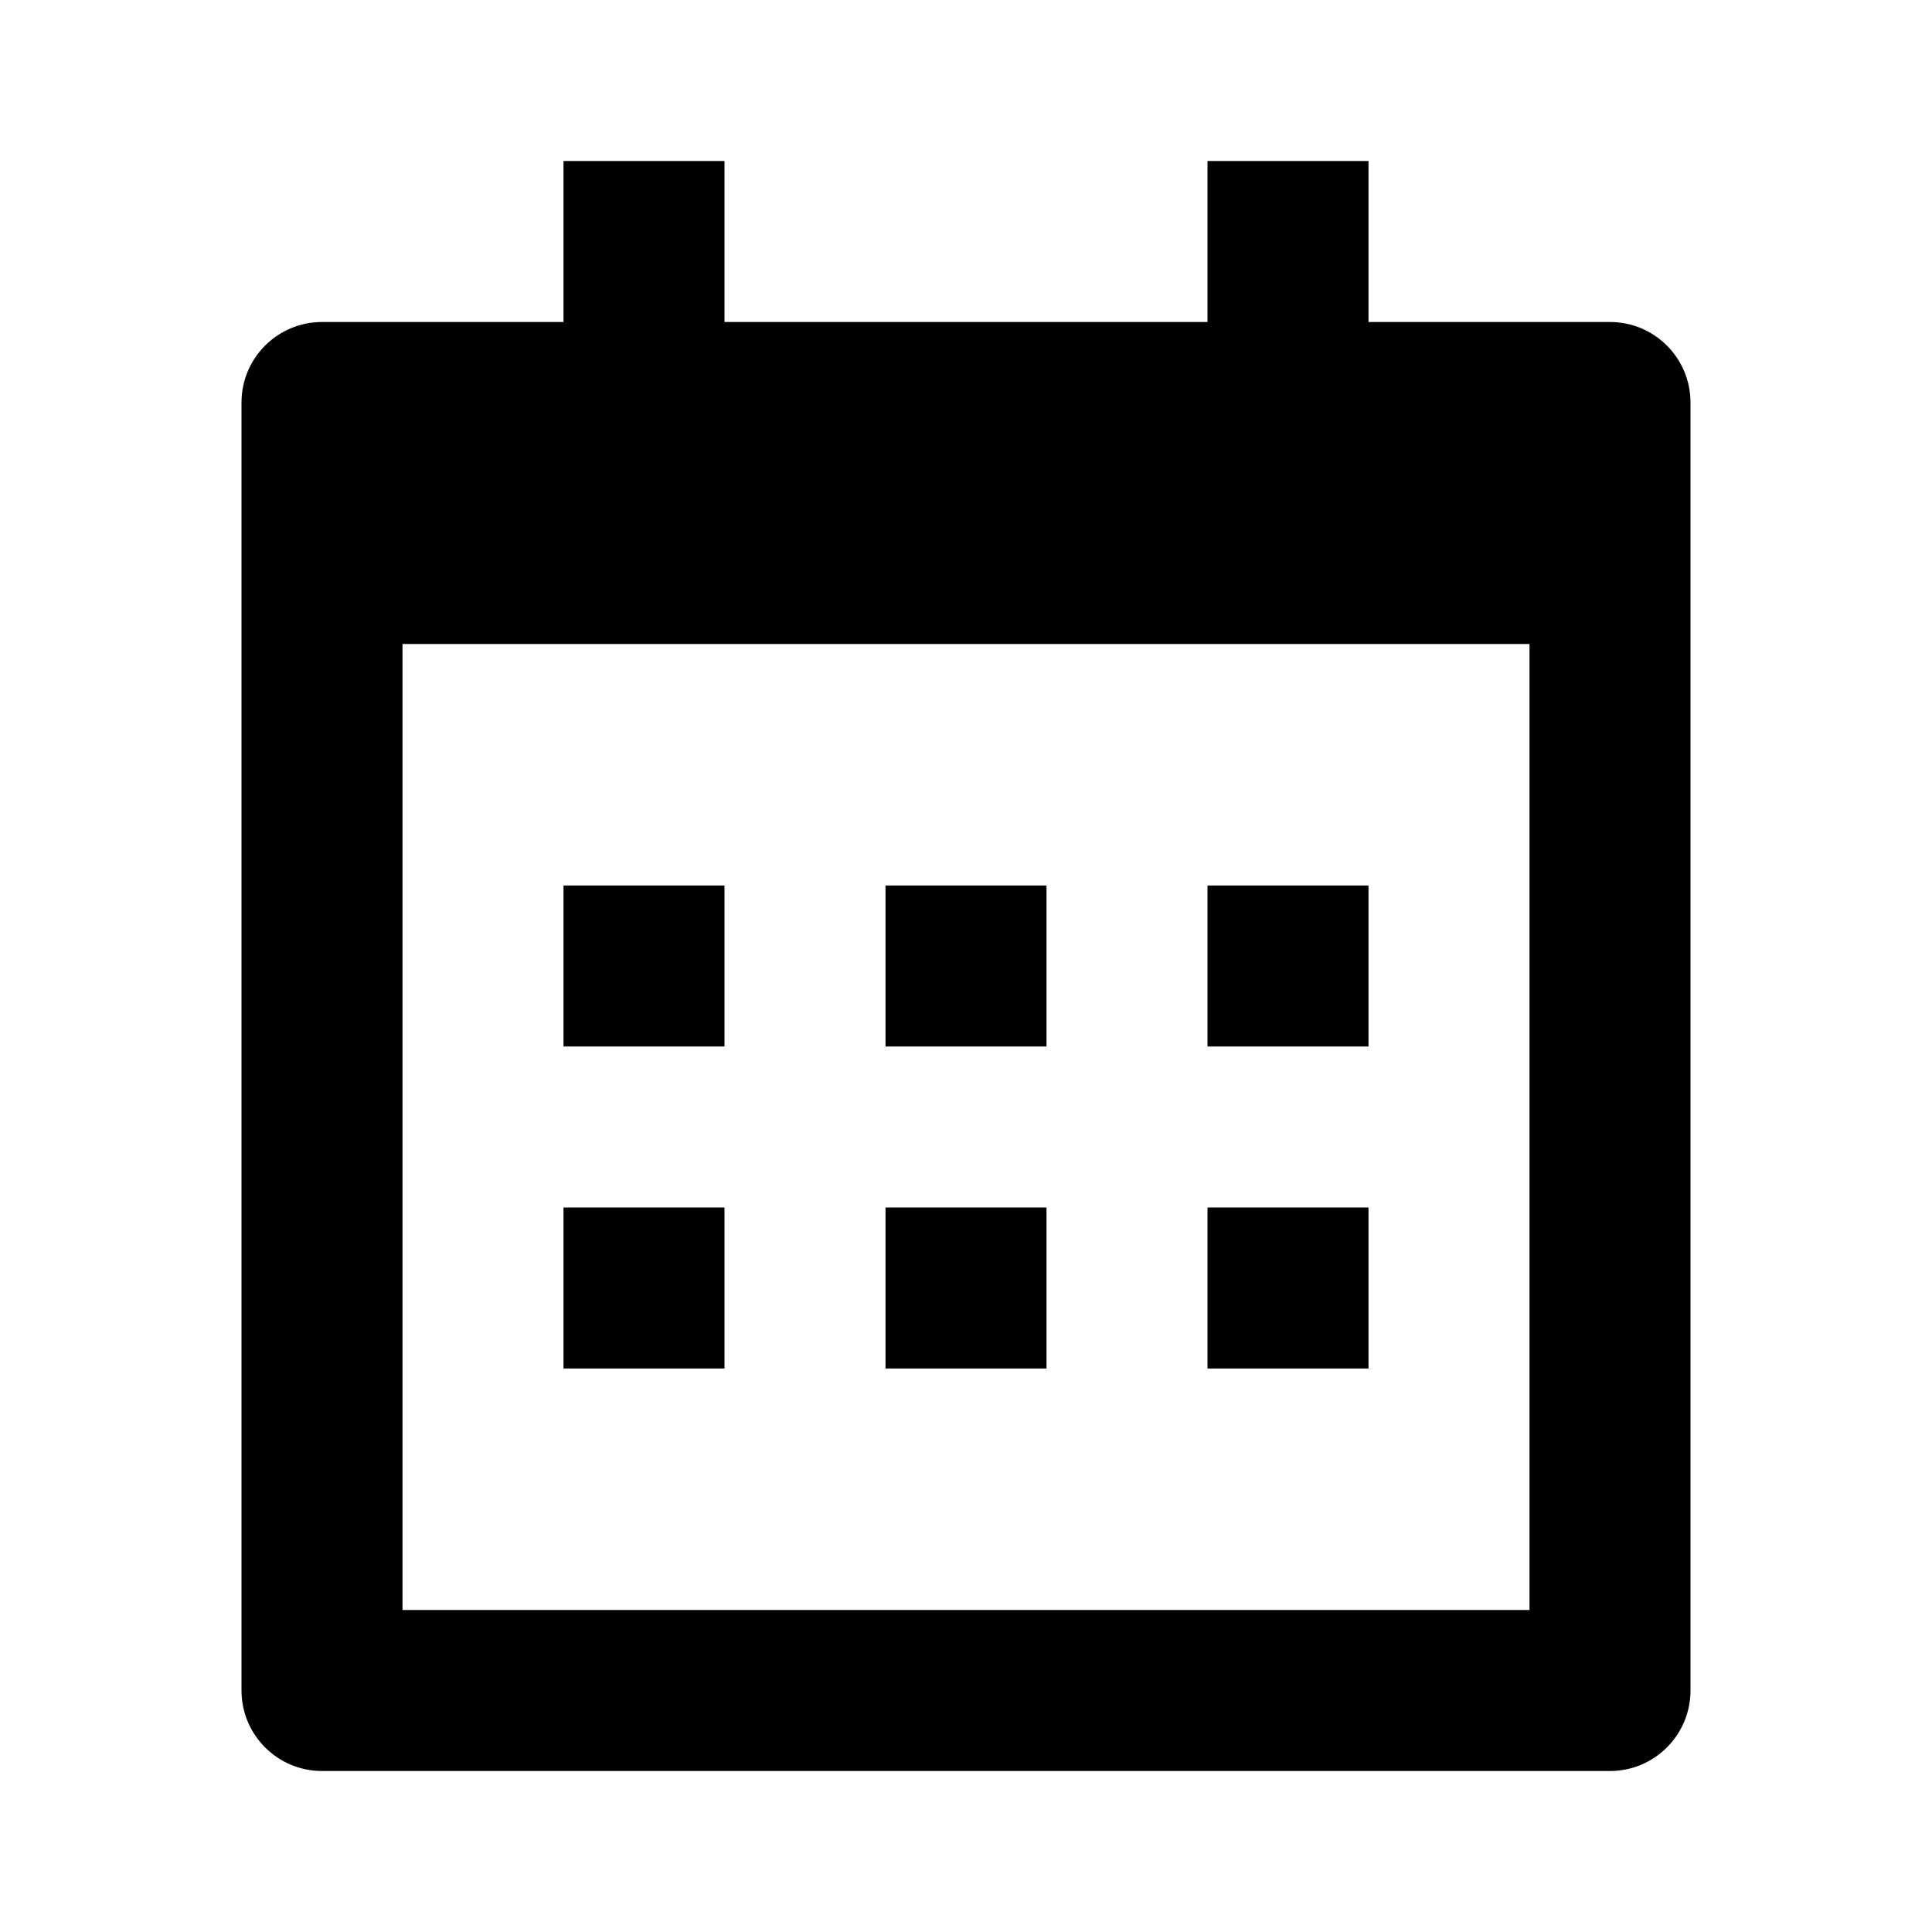
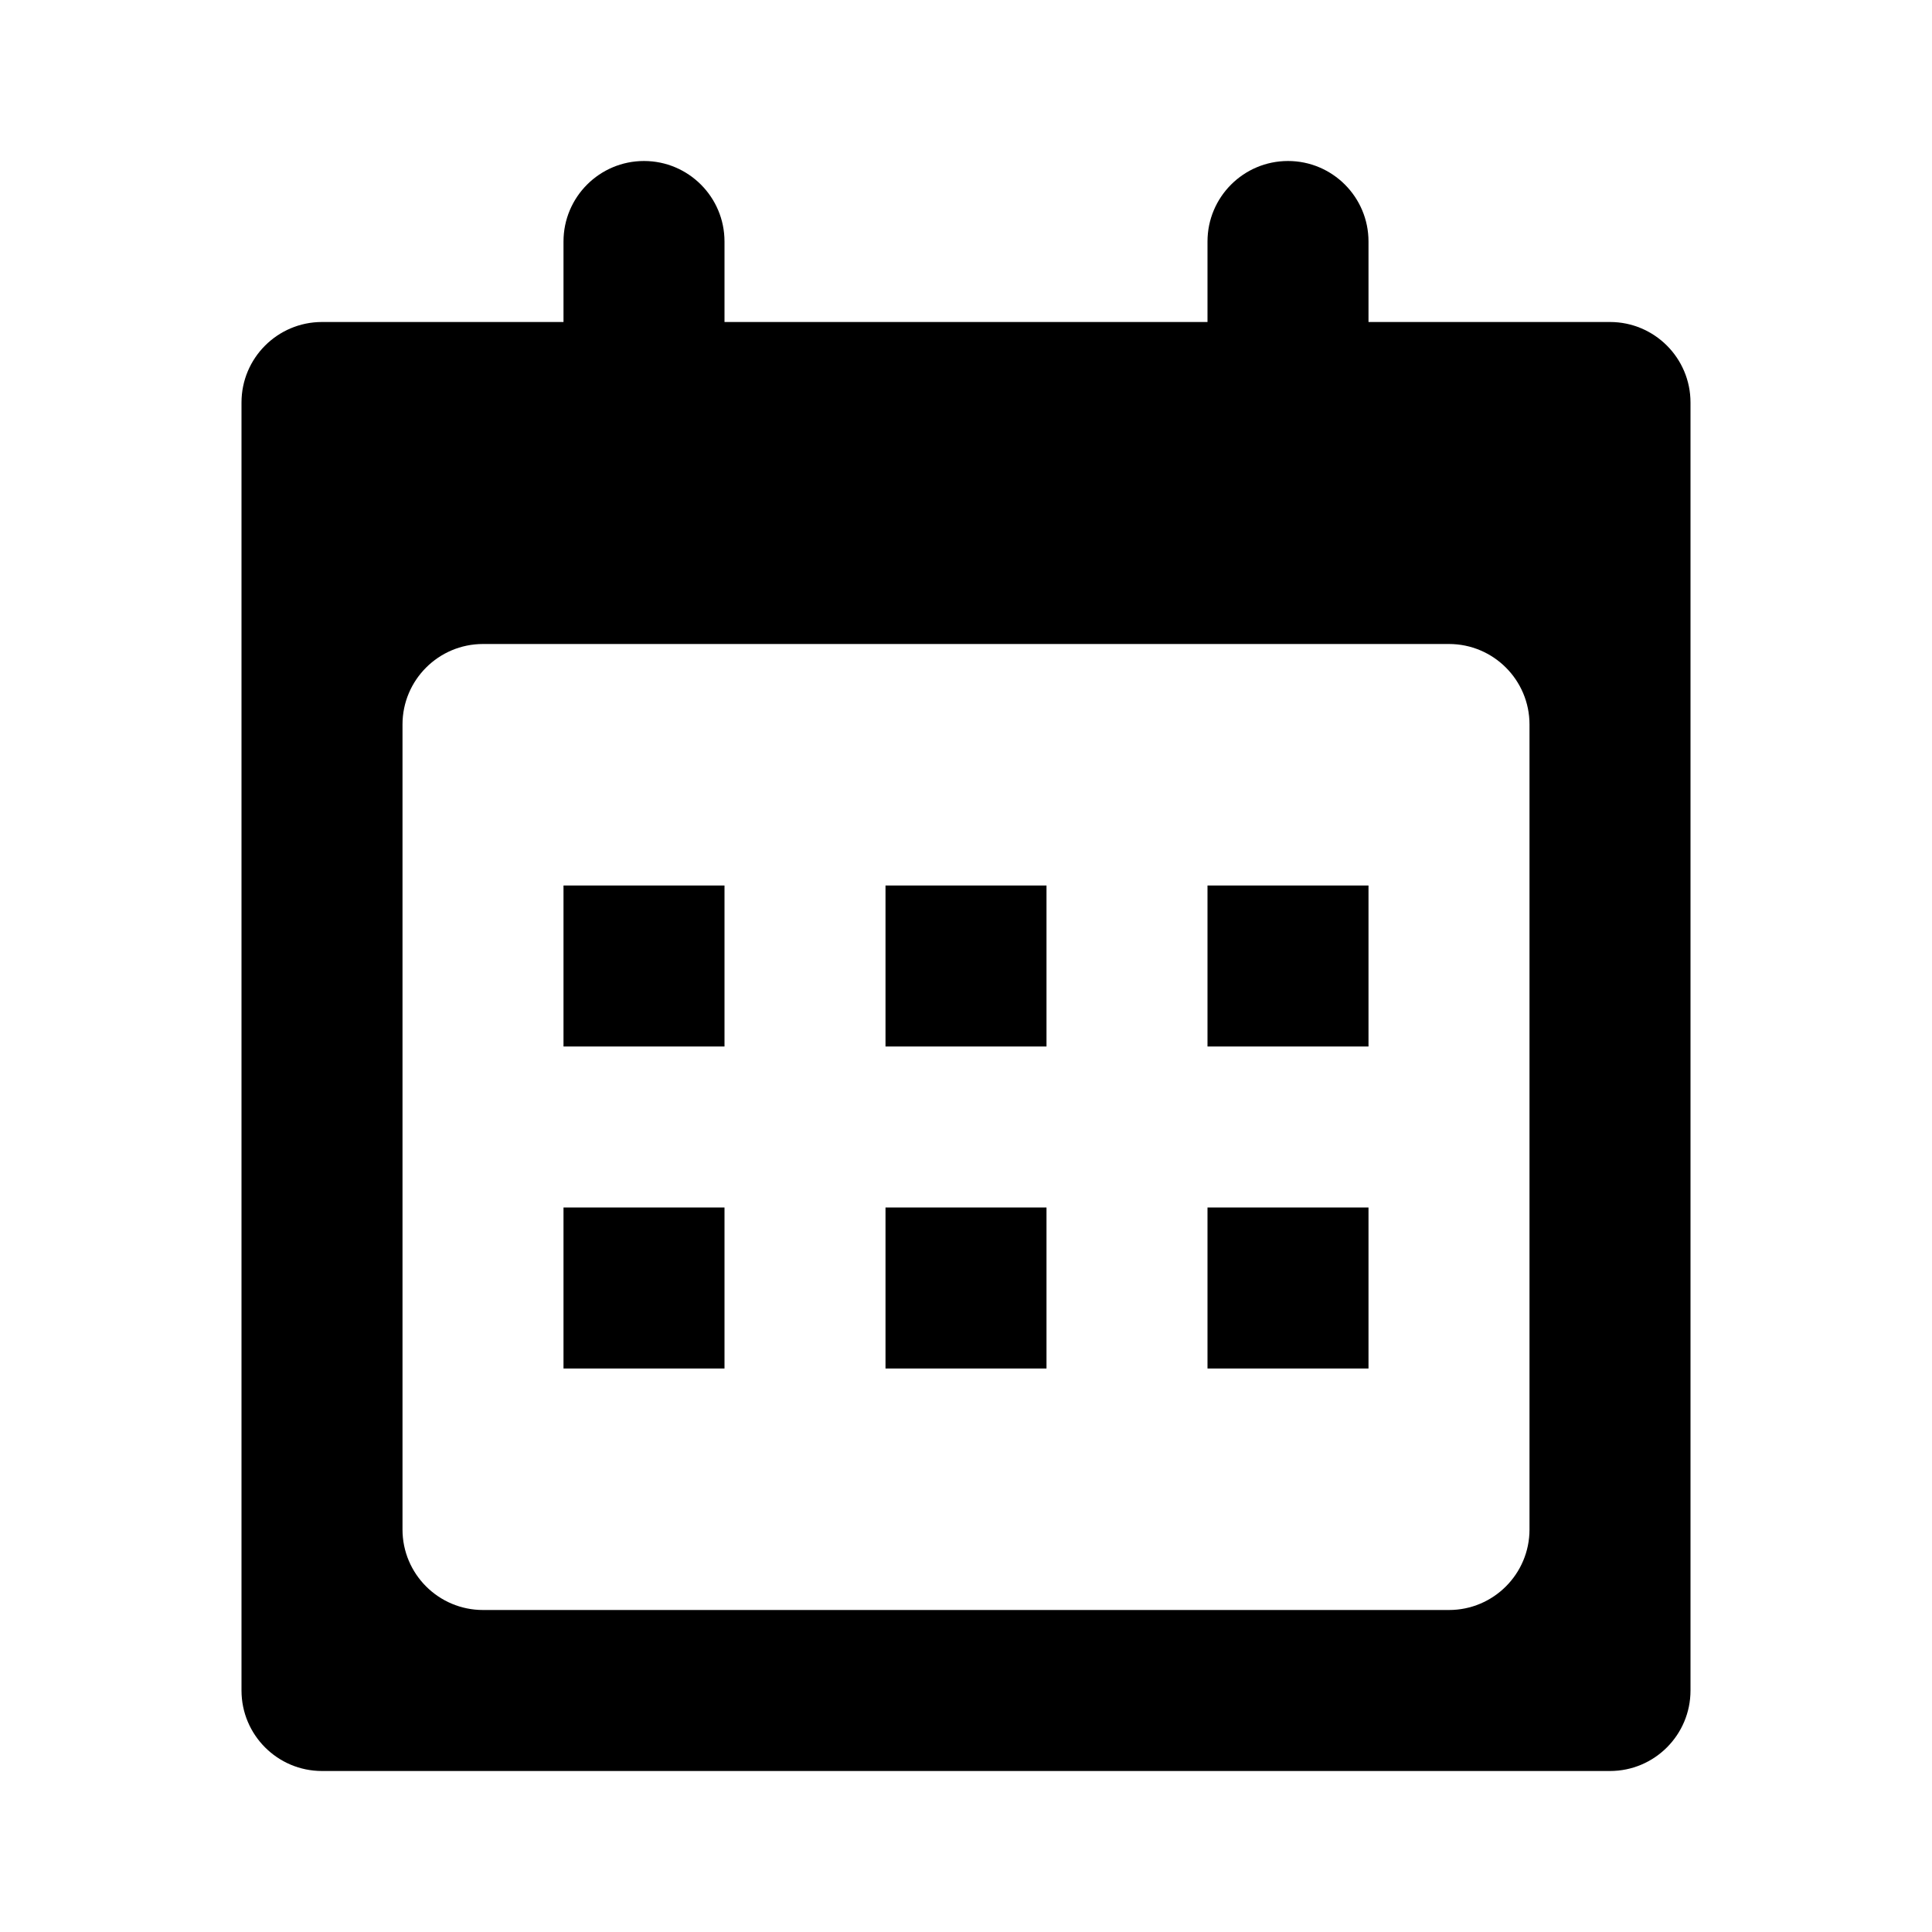
<svg xmlns="http://www.w3.org/2000/svg" width="24" height="24" viewBox="0 0 24 24">
-   <path d="M17 11V13H15V11H17ZM7 15H9V17H7V15ZM13 15V17H11V15H13ZM17 15V17H15V15H17ZM13 11V13H11V11H13ZM9 11V13H7V11H9Z" />
-   <path d="M21 5L21 21C21 21.552 20.552 22 20 22H4C3.448 22 3 21.552 3 21L3 5C3 4.448 3.448 4 4 4H7V2L9 2V4H15V2L17 2V4H20C20.552 4 21 4.448 21 5ZM5 8V20H19V8H5Z" />
+   <path d="M17 11V13H15V11H17ZM7 17V15H9V17H7ZM13 17V15H11V17H13ZM17 15V17H15V15H17ZM13 13V11H11V13H13ZM9 11V13H7V11H9Z" />
+   <path d="M20 22C20.552 22 21 21.552 21 21L21 5C21 4.448 20.552 4 20 4H17V3C17 2.448 16.552 2 16 2C15.448 2 15 2.448 15 3V4H9V3C9 2.448 8.552 2 8 2C7.448 2 7 2.448 7 3V4H4C3.448 4 3 4.448 3 5L3 21C3 21.552 3.448 22 4 22H20ZM5 9C5 8.448 5.448 8 6 8H18C18.552 8 19 8.448 19 9V19C19 19.552 18.552 20 18 20H6C5.448 20 5 19.552 5 19V9Z" />
</svg>
